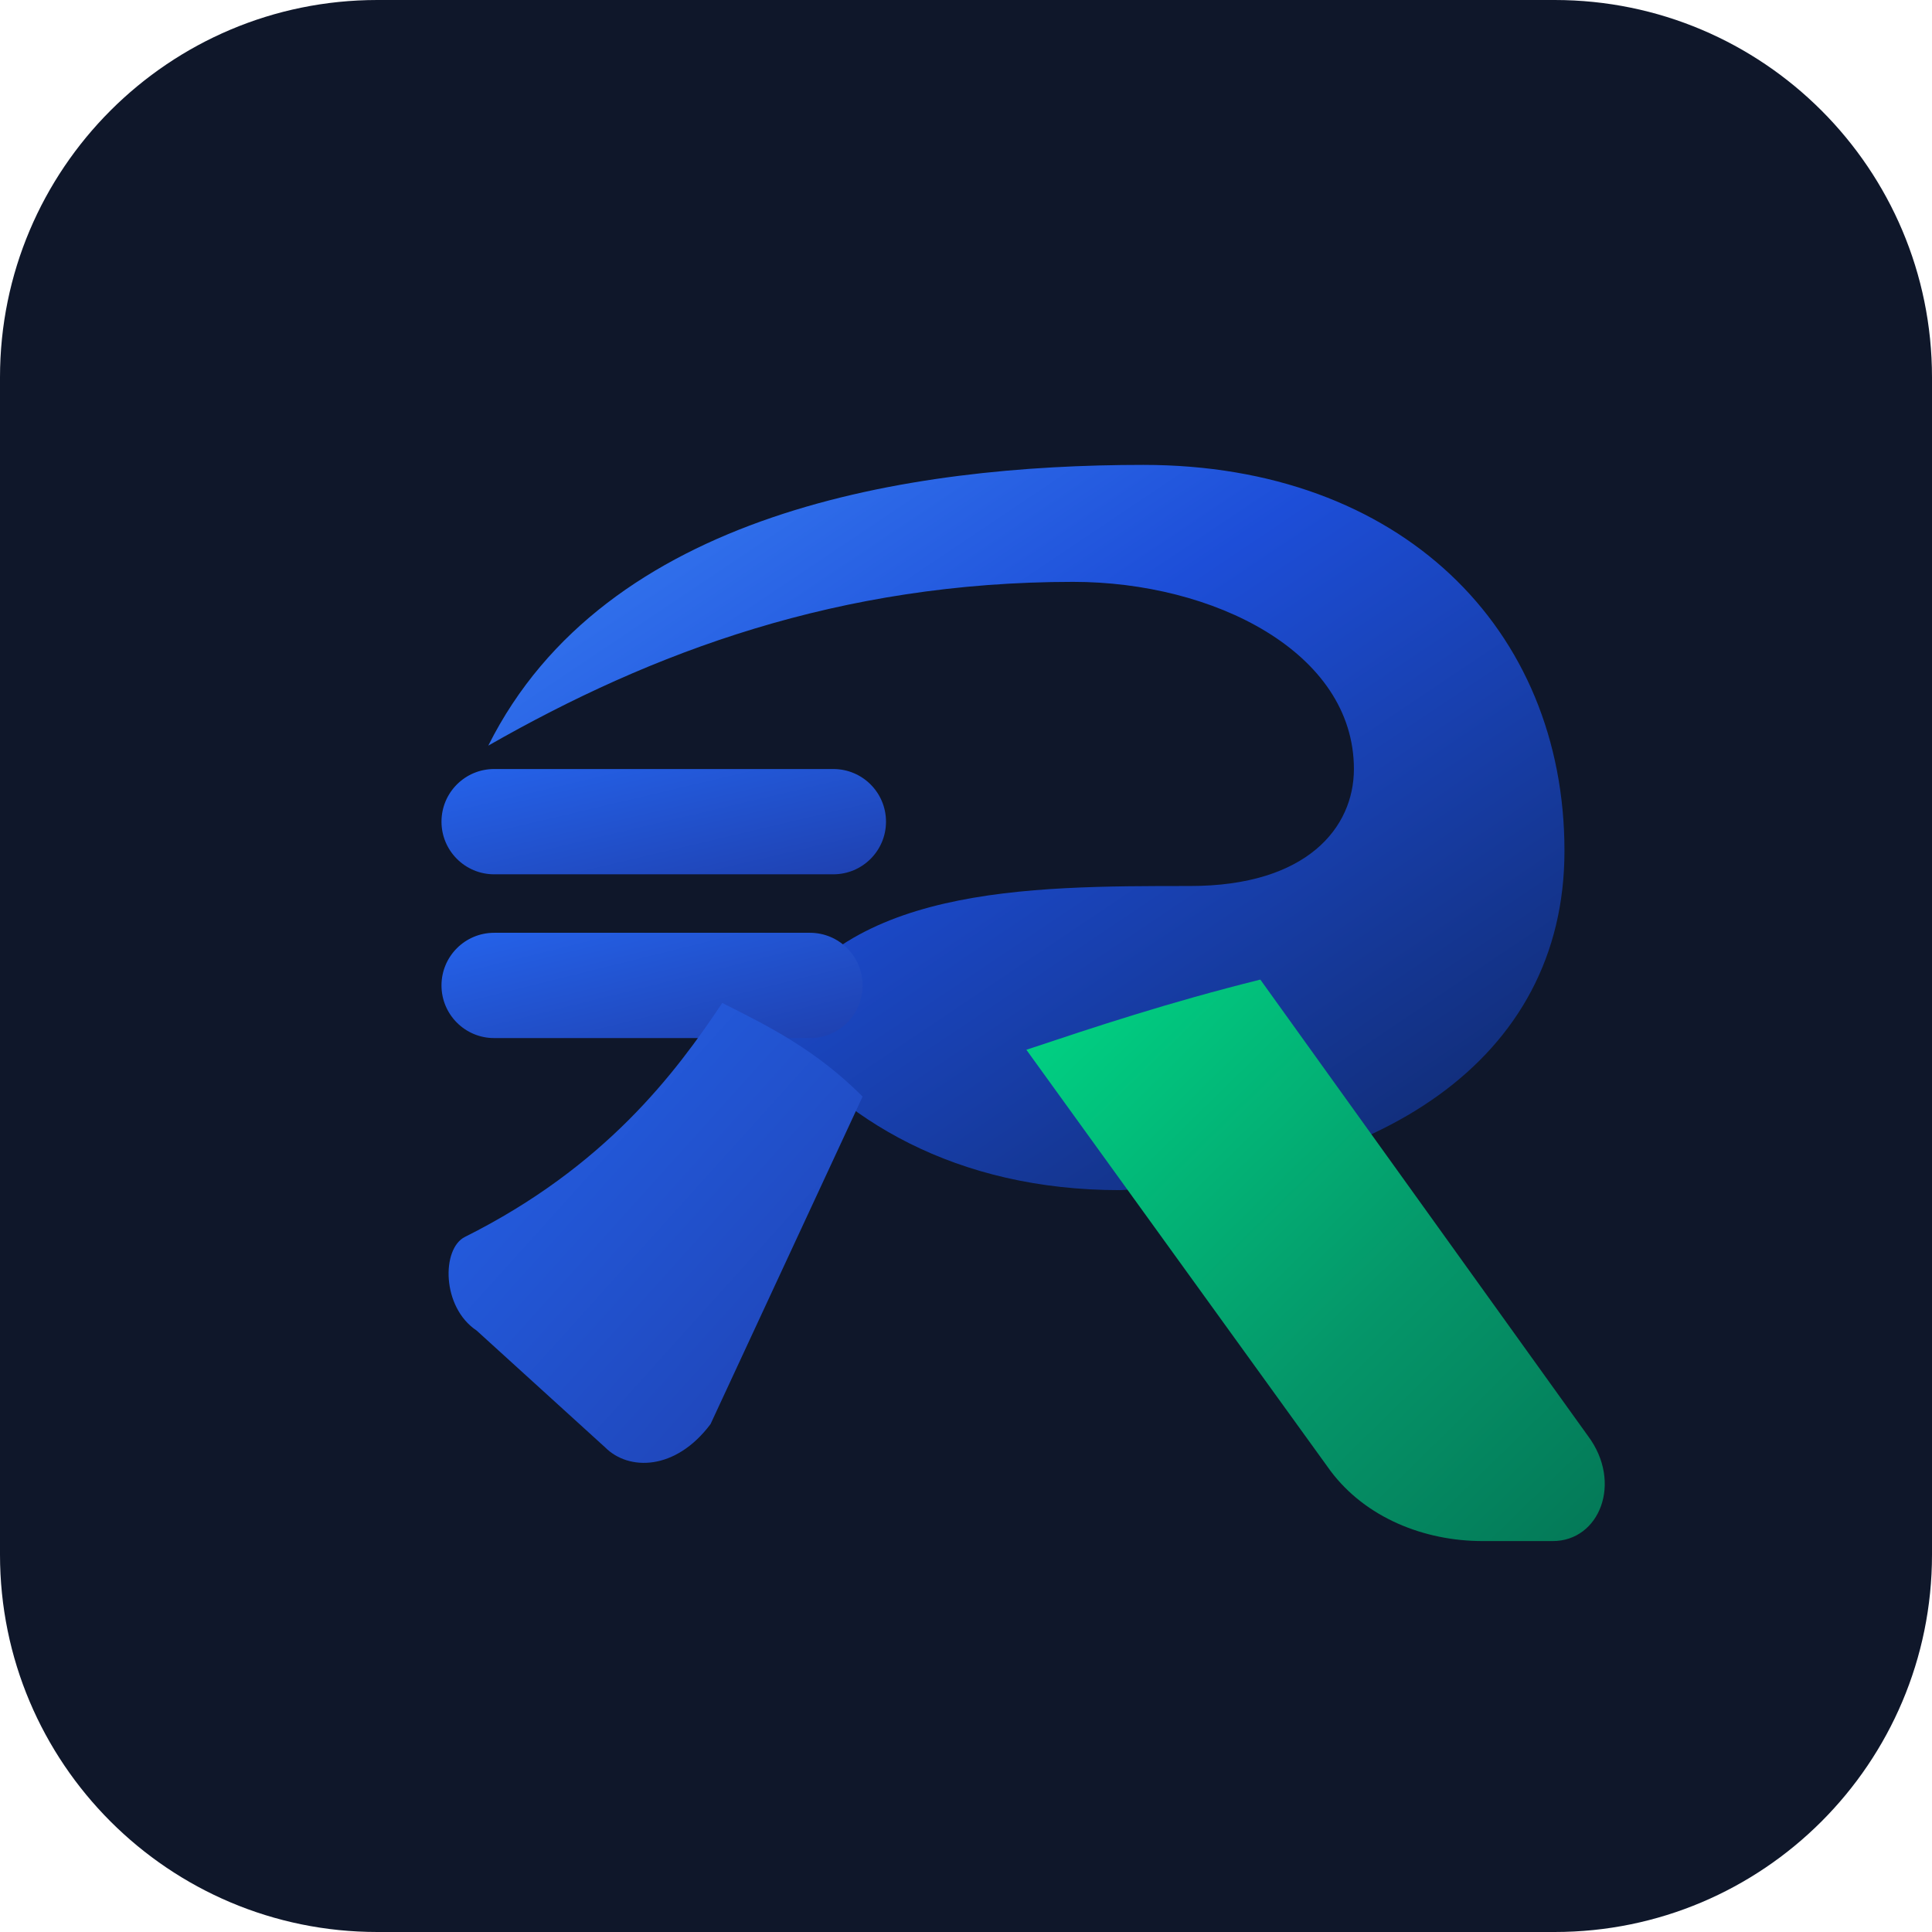
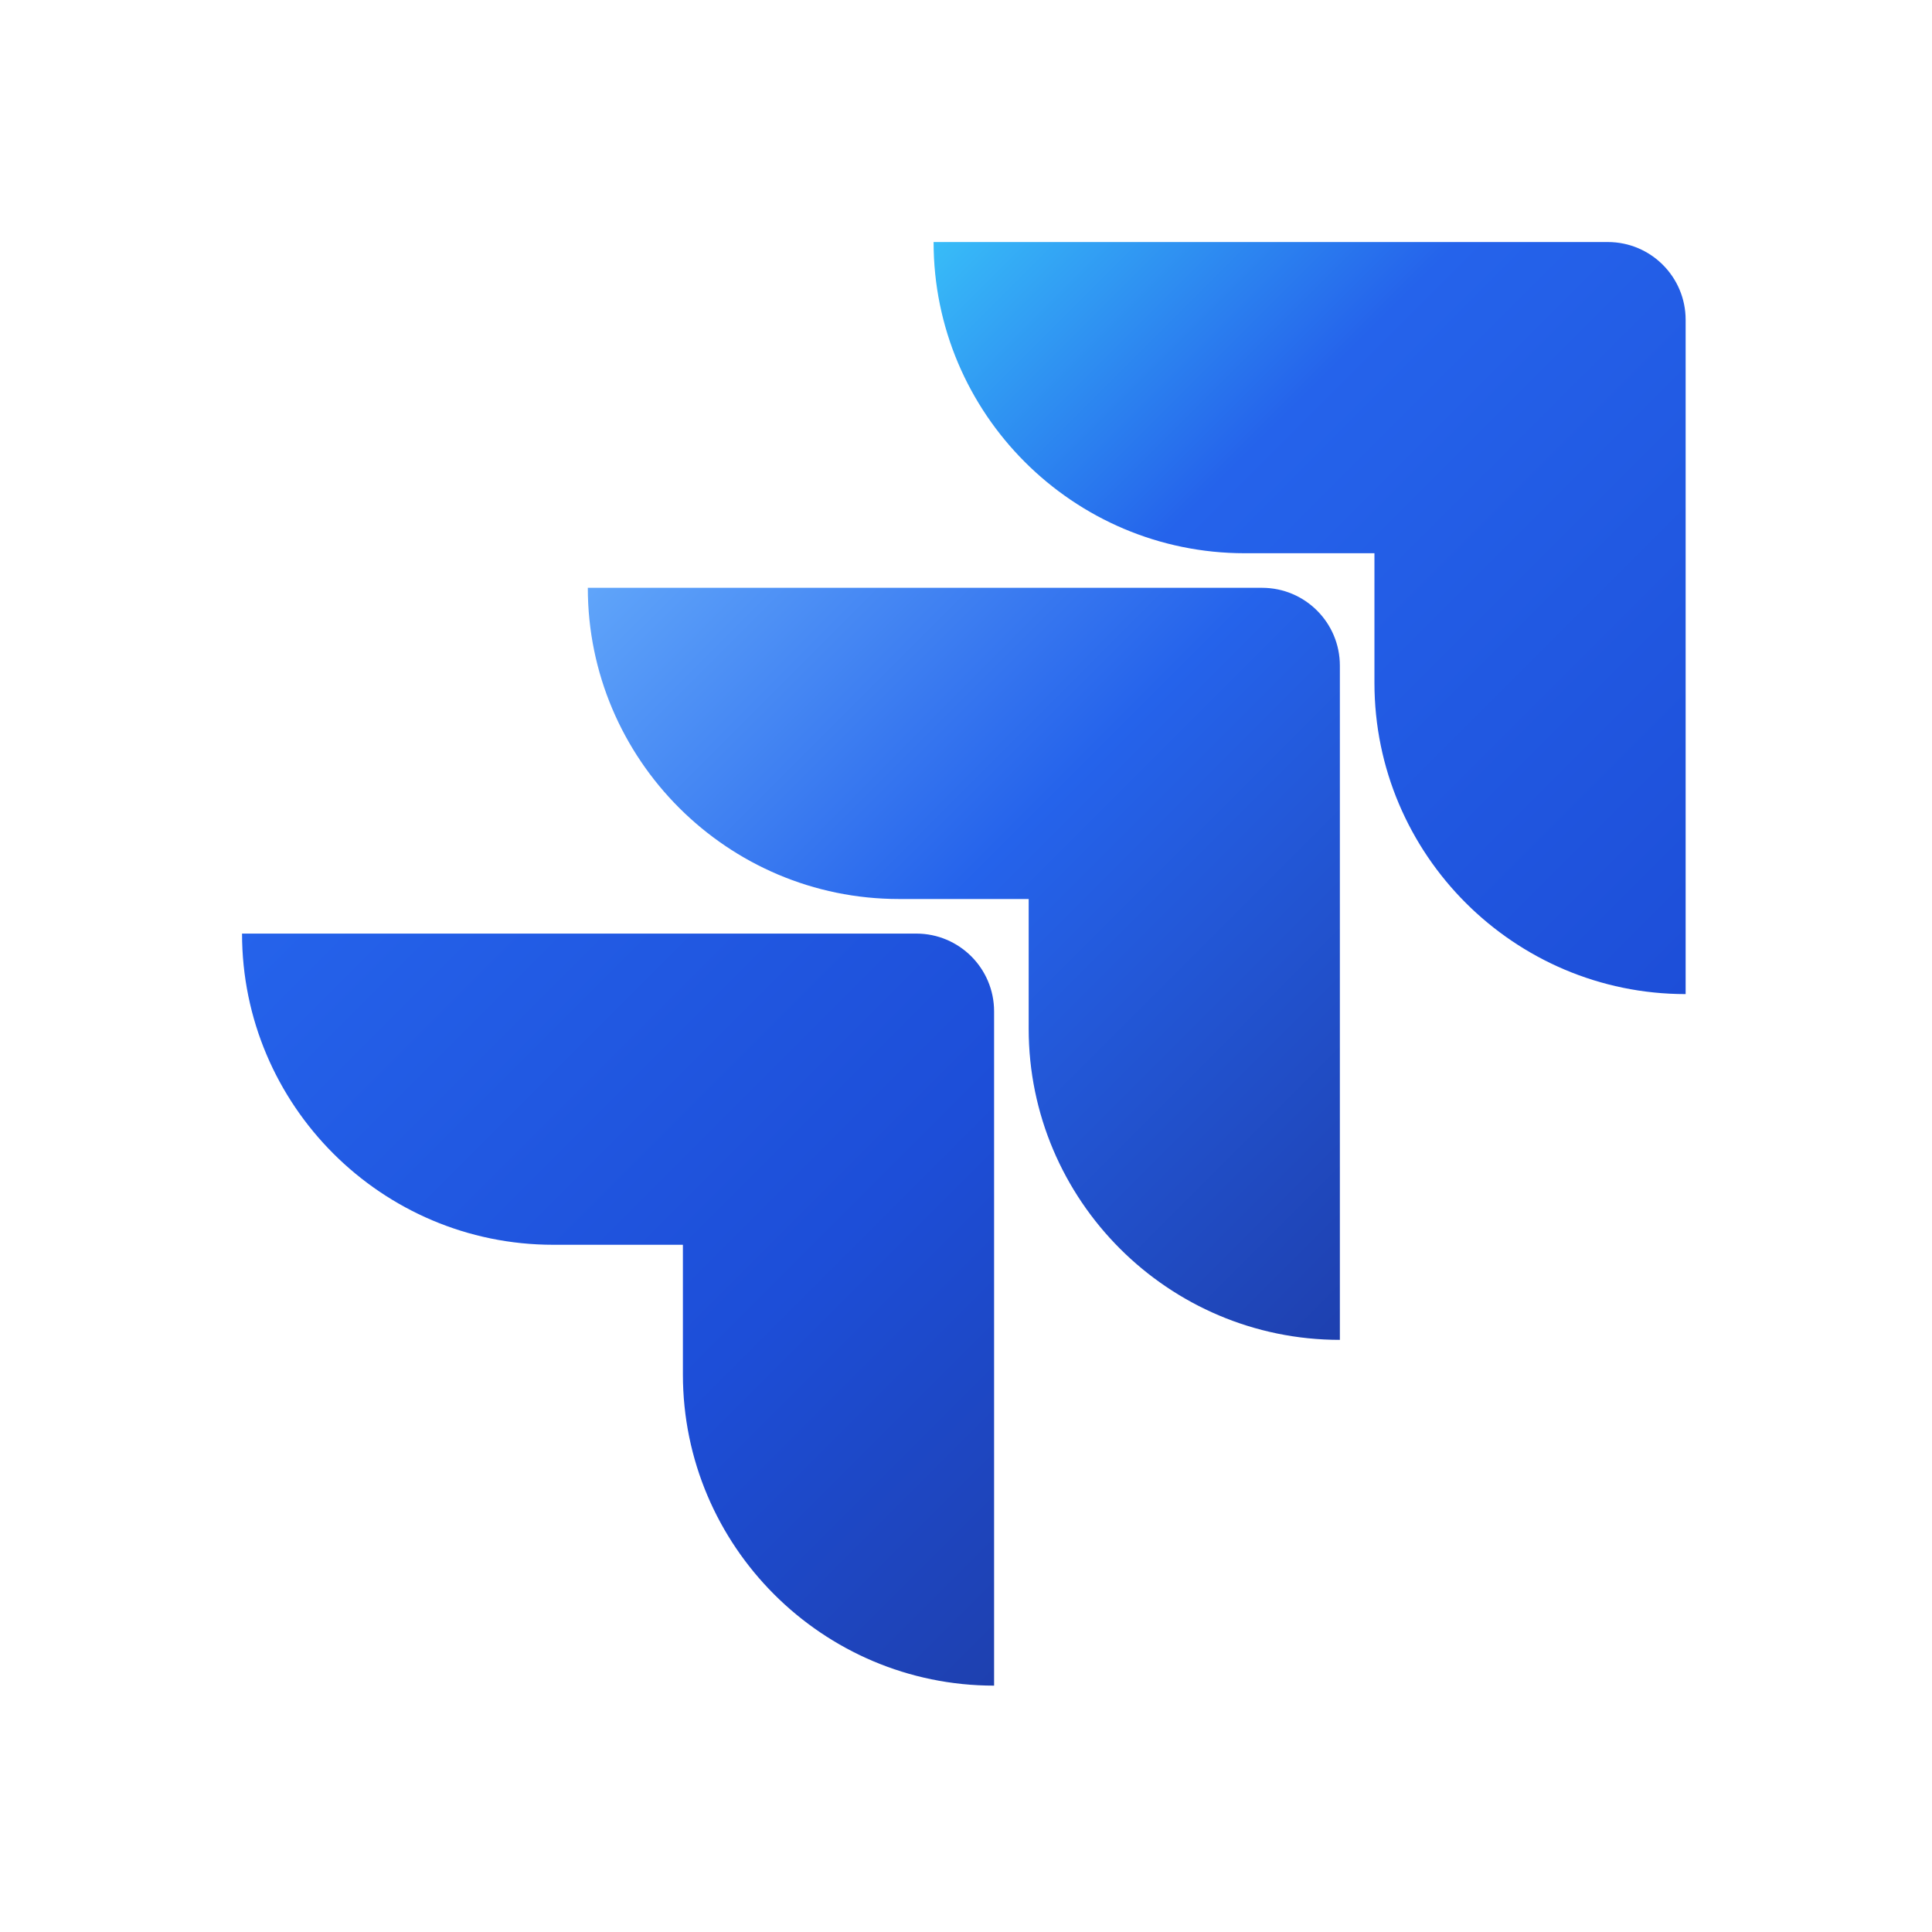
- <svg xmlns="http://www.w3.org/2000/svg" viewBox="0 0 512 512" width="100%" height="100%">
-   <rect width="512" height="512" rx="100" fill="#0f172a" />
-   <g transform="translate(86, 86) scale(3.1)">
-     <defs>
-       <linearGradient id="blm" x1="0%" y1="0%" x2="100%" y2="100%">
-         <stop offset="0%" stop-color="#3b82f6" />
-         <stop offset="40%" stop-color="#1d4ed8" />
-         <stop offset="100%" stop-color="#0f2766" />
-       </linearGradient>
-       <linearGradient id="brm" x1="0%" y1="0%" x2="100%" y2="100%">
-         <stop offset="0%" stop-color="#2563eb" />
-         <stop offset="100%" stop-color="#1e40af" />
-       </linearGradient>
-       <linearGradient id="glm" x1="0%" y1="0%" x2="100%" y2="100%">
-         <stop offset="0%" stop-color="#00d685" />
-         <stop offset="60%" stop-color="#059669" />
-         <stop offset="100%" stop-color="#047857" />
-       </linearGradient>
-     </defs>
-     <path d="M 14 36 C 24 16, 50 12, 70 12 C 92 12, 106 26, 106 45 C 106 63, 90 73, 68 74 C 54 74 44 68 38 60 C 44 48 60 48 74 48 C 84 48 88 43 88 38 C 88 28 76 22 64 22 C 44 22 28 28 14 36 Z" fill="url(#blm)" />
-     <rect x="10" y="38" width="38" height="9" rx="4.5" fill="url(#brm)" />
-     <rect x="10" y="52" width="36" height="9" rx="4.5" fill="url(#brm)" />
-     <path d="M 34 58 C 30 64, 24 72, 12 78 C 10 79, 10 84, 13 86 L 24 96 C 26 98, 30 98, 33 94 L 46 66 C 42 62, 38 60, 34 58 Z" fill="url(#brm)" />
-     <path d="M 60 62 L 86 98 C 89 102, 94 104, 99 104 L 105 104 C 109 104, 111 99, 108 95 L 80 56 C 72 58, 66 60, 60 62 Z" fill="url(#glm)" />
+ <svg xmlns="http://www.w3.org/2000/svg" viewBox="0 0 447 447" width="100%" height="100%">
+   <defs>
+     <linearGradient id="chevGradTop" x1="0%" y1="0%" x2="100%" y2="100%">
+       <stop offset="0%" stop-color="#38bdf8" />
+       <stop offset="35%" stop-color="#2563eb" />
+       <stop offset="100%" stop-color="#1d4ed8" />
+     </linearGradient>
+     <linearGradient id="chevGradMid" x1="0%" y1="0%" x2="100%" y2="100%">
+       <stop offset="0%" stop-color="#60a5fa" />
+       <stop offset="45%" stop-color="#2563eb" />
+       <stop offset="100%" stop-color="#1e40af" />
+     </linearGradient>
+     <linearGradient id="chevGradBot" x1="0%" y1="0%" x2="100%" y2="100%">
+       <stop offset="0%" stop-color="#2563eb" />
+       <stop offset="60%" stop-color="#1d4ed8" />
+       <stop offset="100%" stop-color="#1e40af" />
+     </linearGradient>
+   </defs>
+   <g transform="translate(216, 56)">
+     <path d="M 0 0 H 156 A 18 18 0 0 1 174 18 V 174 C 134.3 174 102 141.7 102 102 V 72 H 72 C 32.3 72 0 39.7 0 0 Z" fill="url(#chevGradTop)" />
+   </g>
+   <g transform="translate(136, 136)">
+     <path d="M 0 0 H 156 A 18 18 0 0 1 174 18 V 174 C 134.3 174 102 141.7 102 102 V 72 H 72 C 32.3 72 0 39.7 0 0 Z" fill="url(#chevGradMid)" />
+   </g>
+   <g transform="translate(56, 216)">
+     <path d="M 0 0 H 156 A 18 18 0 0 1 174 18 V 174 C 134.3 174 102 141.7 102 102 V 72 H 72 C 32.3 72 0 39.7 0 0 Z" fill="url(#chevGradBot)" />
  </g>
</svg>
